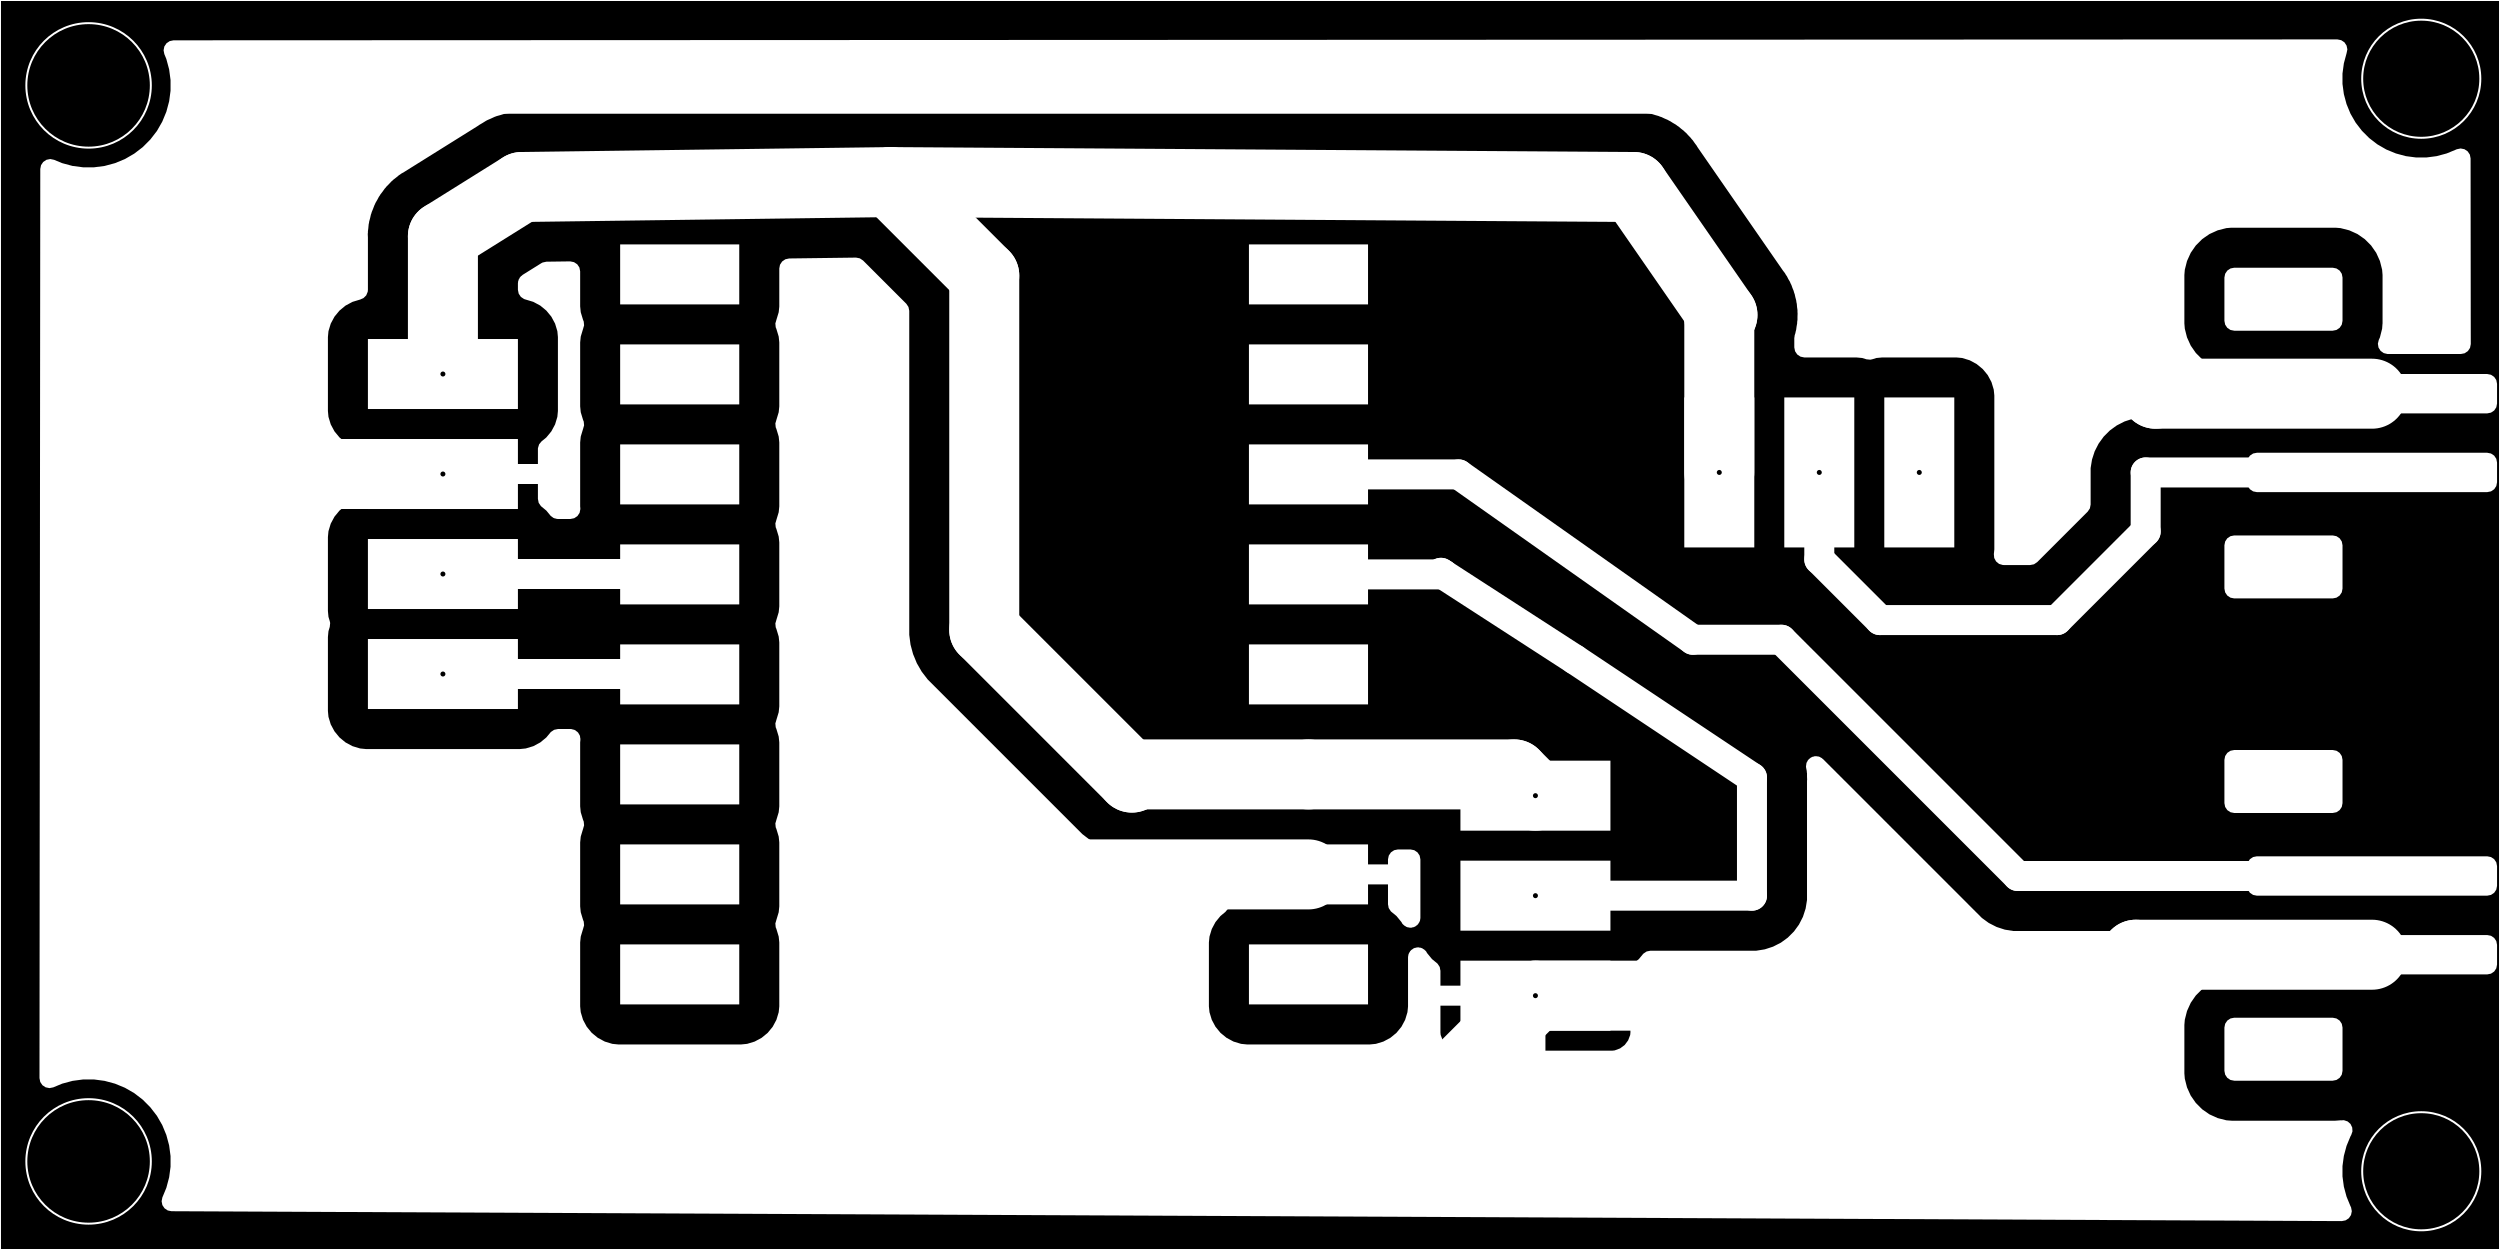
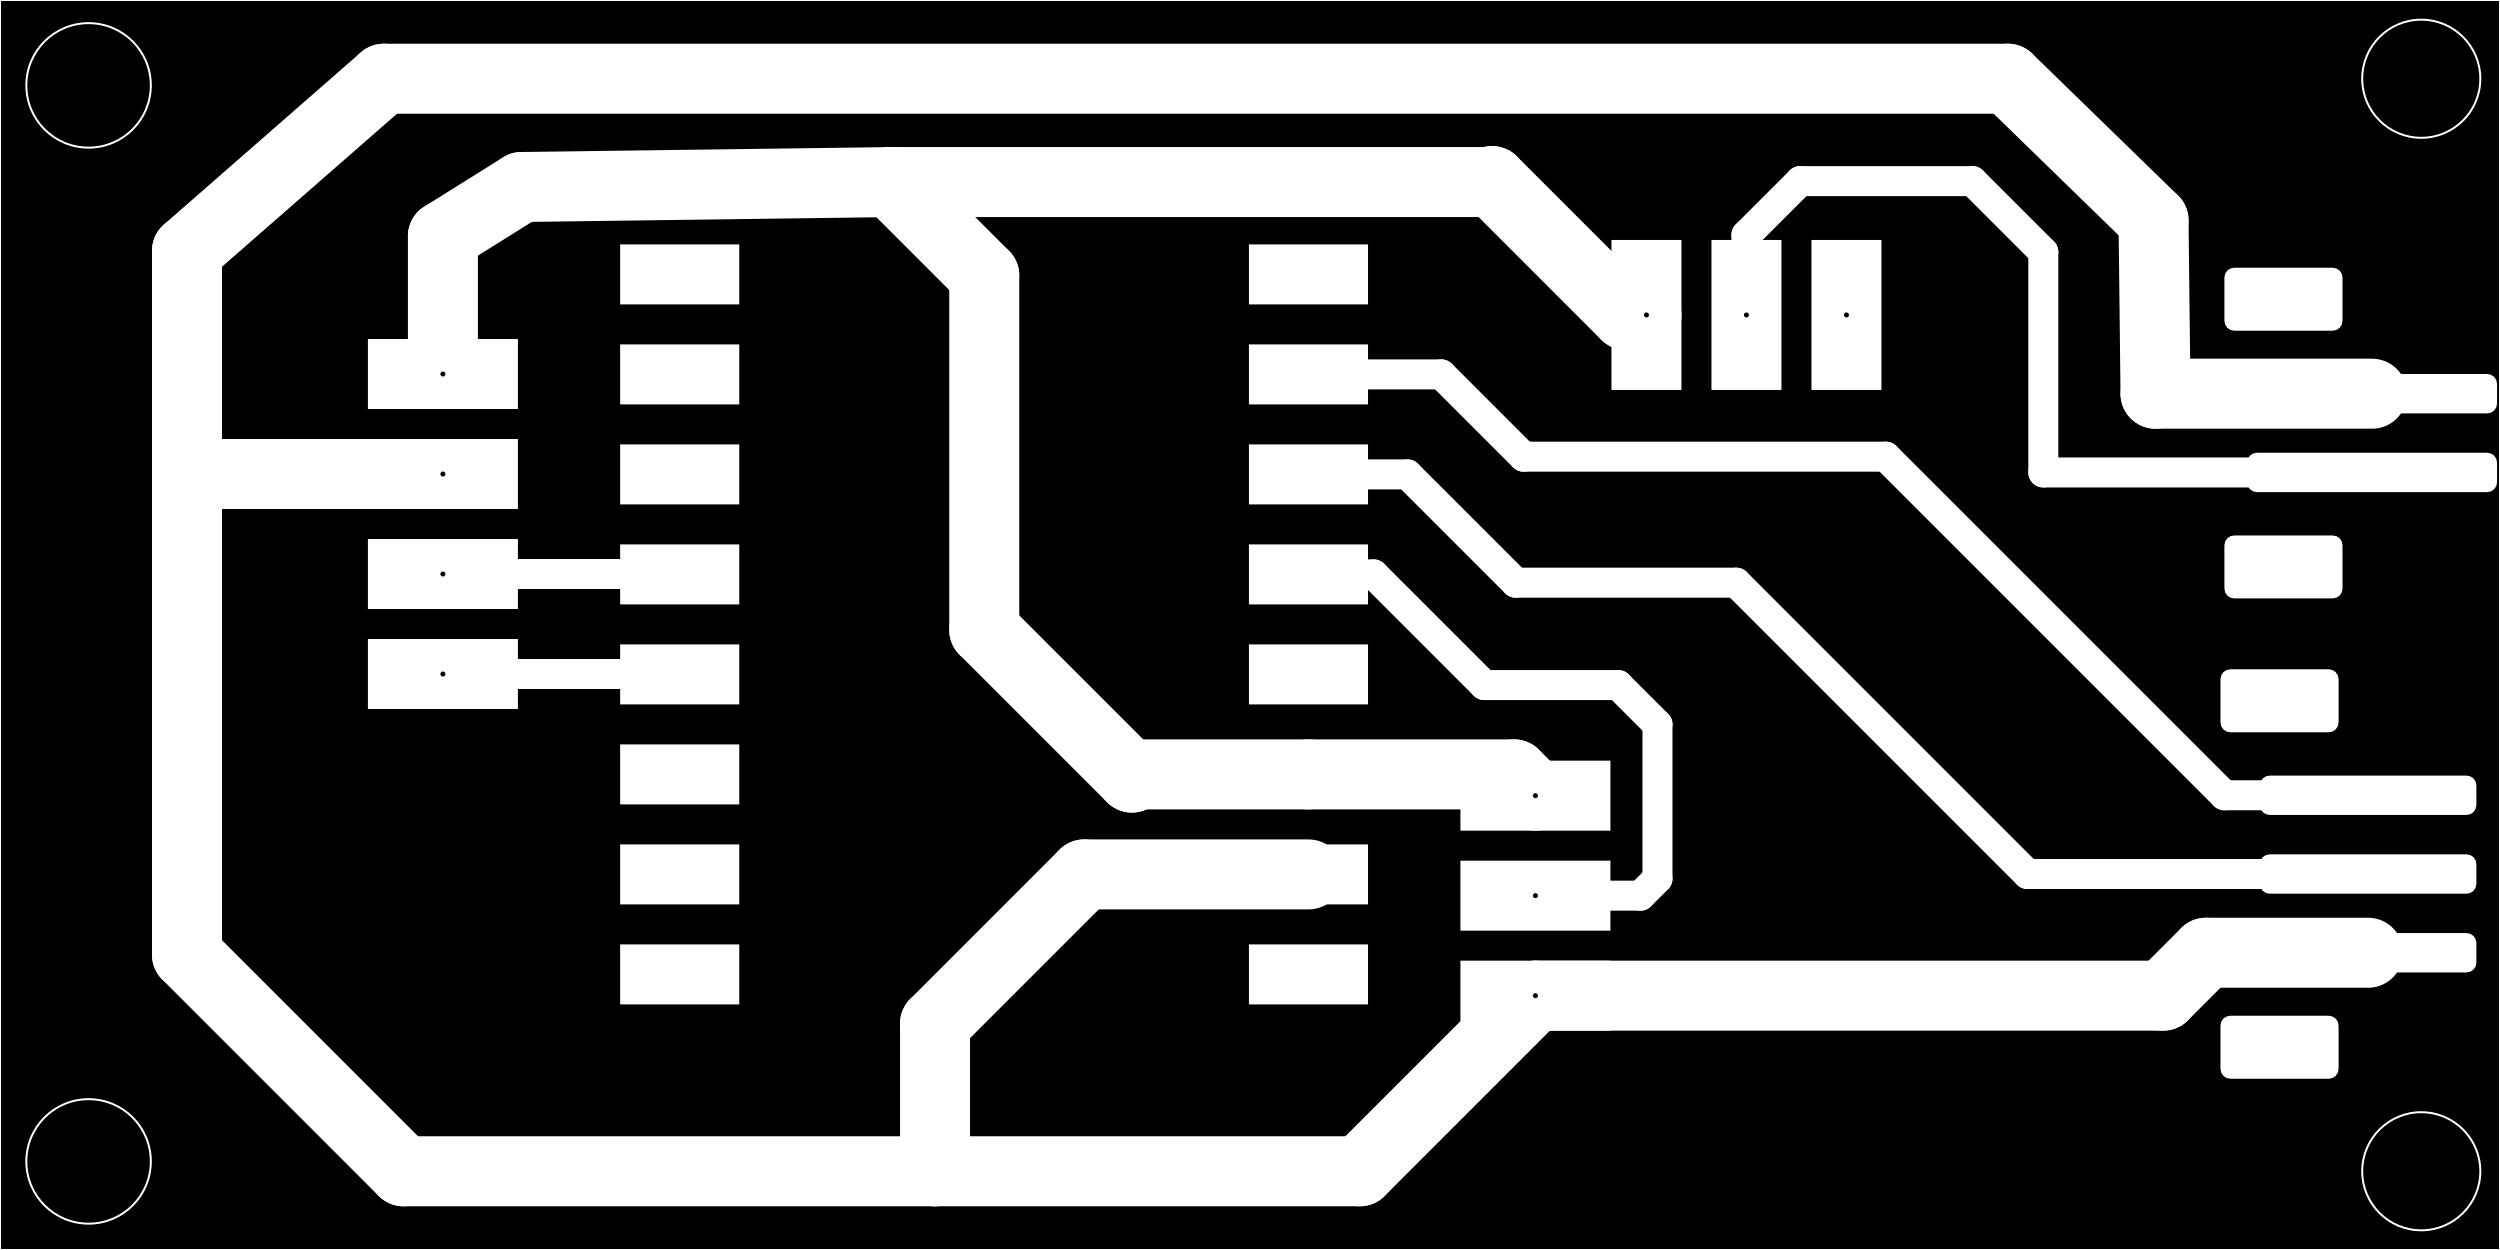
<svg xmlns="http://www.w3.org/2000/svg" version="1.1" width="63.5mm" height="31.75mm" viewBox="0 0 63.5 31.75">
  <g style="fill:#000000; fill-opacity:1;stroke:#000000; stroke-opacity:1; stroke-linecap:round; stroke-linejoin:round;" transform="translate(0 0) scale(1 1)">
</g>
  <g style="fill:#000000; fill-opacity:1;  stroke:#000000; stroke-width:0.021; stroke-opacity:1;  stroke-linecap:round; stroke-linejoin:round;">
-     <rect x="-5.025" y="-5.025" width="73.55" height="41.8" rx="0" />
+     <rect x="-5.025" y="-5.025" width="74.973" height="41.8" rx="0" />
    <path style="fill:#FFFFFF; fill-opacity:1; stroke:none;fill-rule:evenodd;" d="M 31.723,6.208 31.723,7.732 34.748,7.732 34.748,6.208 Z" />
    <path style="fill:#FFFFFF; fill-opacity:1; stroke:none;fill-rule:evenodd;" d="M 31.723,8.748 31.723,10.272 34.748,10.272 34.748,8.748 Z" />
    <path style="fill:#FFFFFF; fill-opacity:1; stroke:none;fill-rule:evenodd;" d="M 31.723,11.288 31.723,12.812 34.748,12.812 34.748,11.288 Z" />
    <path style="fill:#FFFFFF; fill-opacity:1; stroke:none;fill-rule:evenodd;" d="M 31.723,13.828 31.723,15.352 34.748,15.352 34.748,13.828 Z" />
    <path style="fill:#FFFFFF; fill-opacity:1; stroke:none;fill-rule:evenodd;" d="M 31.723,18.908 31.723,20.432 34.748,20.432 34.748,18.908 Z" />
    <path style="fill:#FFFFFF; fill-opacity:1; stroke:none;fill-rule:evenodd;" d="M 31.723,16.368 31.723,17.892 34.748,17.892 34.748,16.368 Z" />
    <path style="fill:#FFFFFF; fill-opacity:1; stroke:none;fill-rule:evenodd;" d="M 15.752,23.988 15.752,25.512 18.777,25.512 18.777,23.988 Z" />
    <path style="fill:#FFFFFF; fill-opacity:1; stroke:none;fill-rule:evenodd;" d="M 31.723,23.988 31.723,25.512 34.748,25.512 34.748,23.988 Z" />
    <path style="fill:#FFFFFF; fill-opacity:1; stroke:none;fill-rule:evenodd;" d="M 15.752,21.448 15.752,22.972 18.777,22.972 18.777,21.448 Z" />
    <path style="fill:#FFFFFF; fill-opacity:1; stroke:none;fill-rule:evenodd;" d="M 15.752,18.908 15.752,20.432 18.777,20.432 18.777,18.908 Z" />
    <path style="fill:#FFFFFF; fill-opacity:1; stroke:none;fill-rule:evenodd;" d="M 15.752,16.368 15.752,17.892 18.777,17.892 18.777,16.368 Z" />
    <path style="fill:#FFFFFF; fill-opacity:1; stroke:none;fill-rule:evenodd;" d="M 15.752,13.828 15.752,15.352 18.777,15.352 18.777,13.828 Z" />
    <path style="fill:#FFFFFF; fill-opacity:1; stroke:none;fill-rule:evenodd;" d="M 15.752,11.288 15.752,12.812 18.777,12.812 18.777,11.288 Z" />
    <path style="fill:#FFFFFF; fill-opacity:1; stroke:none;fill-rule:evenodd;" d="M 15.752,8.748 15.752,10.272 18.777,10.272 18.777,8.748 Z" />
    <path style="fill:#FFFFFF; fill-opacity:1; stroke:none;fill-rule:evenodd;" d="M 15.752,6.208 15.752,7.732 18.777,7.732 18.777,6.208 Z" />
    <path style="fill:#FFFFFF; fill-opacity:1; stroke:none;fill-rule:evenodd;" d="M 31.723,21.448 31.723,22.972 34.748,22.972 34.748,21.448 Z" />
-     <path style="fill:#FFFFFF; fill-opacity:1; stroke:none;fill-rule:evenodd;" d="M 44.559,10.095 42.781,10.095 42.781,13.905 44.559,13.905 Z" />
-     <path style="fill:#FFFFFF; fill-opacity:1; stroke:none;fill-rule:evenodd;" d="M 47.099,10.095 45.321,10.095 45.321,13.905 47.099,13.905 Z" />
-     <path style="fill:#FFFFFF; fill-opacity:1; stroke:none;fill-rule:evenodd;" d="M 49.639,10.095 47.861,10.095 47.861,13.905 49.639,13.905 Z" />
-     <path style="fill:#FFFFFF; fill-opacity:1; stroke:none;fill-rule:evenodd;" d="M 57.325,21.75 57.229,21.769 57.148,21.823 57.094,21.904 57.075,22 57.075,22.5 57.094,22.596 57.148,22.677 57.229,22.731 57.325,22.75 63.175,22.75 63.271,22.731 63.352,22.677 63.406,22.596 63.425,22.5 63.425,22 63.406,21.904 63.352,21.823 63.271,21.769 63.175,21.75 Z" />
-     <path style="fill:#FFFFFF; fill-opacity:1; stroke:none;fill-rule:evenodd;" d="M 57.325,23.75 57.229,23.769 57.148,23.823 57.094,23.904 57.075,24 57.075,24.5 57.094,24.596 57.148,24.677 57.229,24.731 57.325,24.75 63.175,24.75 63.271,24.731 63.352,24.677 63.406,24.596 63.425,24.5 63.425,24 63.406,23.904 63.352,23.823 63.271,23.769 63.175,23.75 Z" />
-     <path style="fill:#FFFFFF; fill-opacity:1; stroke:none;fill-rule:evenodd;" d="M 56.75,19.05 56.654,19.069 56.573,19.123 56.519,19.204 56.5,19.3 56.5,20.4 56.519,20.496 56.573,20.577 56.654,20.631 56.75,20.65 59.25,20.65 59.346,20.631 59.427,20.577 59.481,20.496 59.5,20.4 59.5,19.3 59.481,19.204 59.427,19.123 59.346,19.069 59.25,19.05 Z" />
-     <path style="fill:#FFFFFF; fill-opacity:1; stroke:none;fill-rule:evenodd;" d="M 56.75,25.85 56.654,25.869 56.573,25.923 56.519,26.004 56.5,26.1 56.5,27.2 56.519,27.296 56.573,27.377 56.654,27.431 56.75,27.45 59.25,27.45 59.346,27.431 59.427,27.377 59.481,27.296 59.5,27.2 59.5,26.1 59.481,26.004 59.427,25.923 59.346,25.869 59.25,25.85 Z" />
+     <path style="fill:#FFFFFF; fill-opacity:1; stroke:none;fill-rule:evenodd;" d="M 42.709,6.095 40.931,6.095 40.931,9.905 42.709,9.905 Z" />
+     <path style="fill:#FFFFFF; fill-opacity:1; stroke:none;fill-rule:evenodd;" d="M 45.249,6.095 43.471,6.095 43.471,9.905 45.249,9.905 Z" />
+     <path style="fill:#FFFFFF; fill-opacity:1; stroke:none;fill-rule:evenodd;" d="M 47.789,6.095 46.011,6.095 46.011,9.905 47.789,9.905 Z" />
+     <path style="fill:#FFFFFF; fill-opacity:1; stroke:none;fill-rule:evenodd;" d="M 57.65,19.7 57.554,19.719 57.473,19.773 57.419,19.854 57.4,19.95 57.4,20.45 57.419,20.546 57.473,20.627 57.554,20.681 57.65,20.7 62.65,20.7 62.746,20.681 62.827,20.627 62.881,20.546 62.9,20.45 62.9,19.95 62.881,19.854 62.827,19.773 62.746,19.719 62.65,19.7 Z" />
+     <path style="fill:#FFFFFF; fill-opacity:1; stroke:none;fill-rule:evenodd;" d="M 57.65,21.7 57.554,21.719 57.473,21.773 57.419,21.854 57.4,21.95 57.4,22.45 57.419,22.546 57.473,22.627 57.554,22.681 57.65,22.7 62.65,22.7 62.746,22.681 62.827,22.627 62.881,22.546 62.9,22.45 62.9,21.95 62.881,21.854 62.827,21.773 62.746,21.719 62.65,21.7 Z" />
+     <path style="fill:#FFFFFF; fill-opacity:1; stroke:none;fill-rule:evenodd;" d="M 57.65,23.7 57.554,23.719 57.473,23.773 57.419,23.854 57.4,23.95 57.4,24.45 57.419,24.546 57.473,24.627 57.554,24.681 57.65,24.7 62.65,24.7 62.746,24.681 62.827,24.627 62.881,24.546 62.9,24.45 62.9,23.95 62.881,23.854 62.827,23.773 62.746,23.719 62.65,23.7 Z" />
+     <path style="fill:#FFFFFF; fill-opacity:1; stroke:none;fill-rule:evenodd;" d="M 56.65,17 56.554,17.019 56.473,17.073 56.419,17.154 56.4,17.25 56.4,18.35 56.419,18.446 56.473,18.527 56.554,18.581 56.65,18.6 59.15,18.6 59.246,18.581 59.327,18.527 59.381,18.446 59.4,18.35 59.4,17.25 59.381,17.154 59.327,17.073 59.246,17.019 59.15,17 Z" />
+     <path style="fill:#FFFFFF; fill-opacity:1; stroke:none;fill-rule:evenodd;" d="M 56.65,25.8 56.554,25.819 56.473,25.873 56.419,25.954 56.4,26.05 56.4,27.15 56.419,27.246 56.473,27.327 56.554,27.381 56.65,27.4 59.15,27.4 59.246,27.381 59.327,27.327 59.381,27.246 59.4,27.15 59.4,26.05 59.381,25.954 59.327,25.873 59.246,25.819 59.15,25.8 Z" />
    <path style="fill:#FFFFFF; fill-opacity:1; stroke:none;fill-rule:evenodd;" d="M 57.325,9.5 57.229,9.519 57.148,9.573 57.094,9.654 57.075,9.75 57.075,10.25 57.094,10.346 57.148,10.427 57.229,10.481 57.325,10.5 63.175,10.5 63.271,10.481 63.352,10.427 63.406,10.346 63.425,10.25 63.425,9.75 63.406,9.654 63.352,9.573 63.271,9.519 63.175,9.5 Z" />
    <path style="fill:#FFFFFF; fill-opacity:1; stroke:none;fill-rule:evenodd;" d="M 57.325,11.5 57.229,11.519 57.148,11.573 57.094,11.654 57.075,11.75 57.075,12.25 57.094,12.346 57.148,12.427 57.229,12.481 57.325,12.5 63.175,12.5 63.271,12.481 63.352,12.427 63.406,12.346 63.425,12.25 63.425,11.75 63.406,11.654 63.352,11.573 63.271,11.519 63.175,11.5 Z" />
    <path style="fill:#FFFFFF; fill-opacity:1; stroke:none;fill-rule:evenodd;" d="M 56.75,6.8 56.654,6.819 56.573,6.873 56.519,6.954 56.5,7.05 56.5,8.15 56.519,8.246 56.573,8.327 56.654,8.381 56.75,8.4 59.25,8.4 59.346,8.381 59.427,8.327 59.481,8.246 59.5,8.15 59.5,7.05 59.481,6.954 59.427,6.873 59.346,6.819 59.25,6.8 Z" />
    <path style="fill:#FFFFFF; fill-opacity:1; stroke:none;fill-rule:evenodd;" d="M 56.75,13.6 56.654,13.619 56.573,13.673 56.519,13.754 56.5,13.85 56.5,14.95 56.519,15.046 56.573,15.127 56.654,15.181 56.75,15.2 59.25,15.2 59.346,15.181 59.427,15.127 59.481,15.046 59.5,14.95 59.5,13.85 59.481,13.754 59.427,13.673 59.346,13.619 59.25,13.6 Z" />
    <path style="fill:#FFFFFF; fill-opacity:1; stroke:none;fill-rule:evenodd;" d="M 9.345,16.231 9.345,18.009 13.155,18.009 13.155,16.231 Z" />
    <path style="fill:#FFFFFF; fill-opacity:1; stroke:none;fill-rule:evenodd;" d="M 9.345,13.691 9.345,15.469 13.155,15.469 13.155,13.691 Z" />
    <path style="fill:#FFFFFF; fill-opacity:1; stroke:none;fill-rule:evenodd;" d="M 9.345,11.151 9.345,12.929 13.155,12.929 13.155,11.151 Z" />
    <path style="fill:#FFFFFF; fill-opacity:1; stroke:none;fill-rule:evenodd;" d="M 9.345,8.611 9.345,10.389 13.155,10.389 13.155,8.611 Z" />
    <path style="fill:#FFFFFF; fill-opacity:1; stroke:none;fill-rule:evenodd;" d="M 40.905,21.099 40.905,19.321 37.095,19.321 37.095,21.099 Z" />
    <path style="fill:#FFFFFF; fill-opacity:1; stroke:none;fill-rule:evenodd;" d="M 40.905,23.639 40.905,21.861 37.095,21.861 37.095,23.639 Z" />
    <path style="fill:#FFFFFF; fill-opacity:1; stroke:none;fill-rule:evenodd;" d="M 40.905,26.179 40.905,24.401 37.095,24.401 37.095,26.179 Z" />
  </g>
  <g style="fill:none;  stroke:#FFFFFF; stroke-width:1.778; stroke-opacity:1;  stroke-linecap:round; stroke-linejoin:round;">
-     <path d="M54.25 24.25 L60.25 24.25 " />
+     <path d="M56.032 24.2 L60.15 24.2 " />
    <path d="M4.75 24.25 L4.75 12.25 " />
+     <path d="M54.75 10 L60.25 10 " />
    <path d="M4.96 12.04 L11.25 12.04 " />
-     <path d="M54.75 10 L60.25 10 " />
+     <path d="M54.942 25.29 L56.032 24.2 " />
+     <path d="M54.7 5.6 L54.75 10 " />
+     <path d="M4.75 12.25 L4.75 6.371 " />
+     <path d="M4.75 6.371 L9.75 2 " />
    <path d="M23.75 26 L27.54 22.21 " />
    <path d="M23.75 29.75 L23.75 26 " />
    <path d="M4.75 12.25 L4.96 12.04 " />
-     <path d="M53.21 25.29 L54.25 24.25 " />
-     <path d="M4.75 6.371 L9.75 2 " />
-     <path d="M51 2 L51 6 " />
-     <path d="M4.75 12.25 L4.75 6.371 " />
+     <path d="M39 25.29 L54.942 25.29 " />
    <path d="M34.54 29.75 L39 25.29 " />
+     <path d="M23.75 29.75 L10.25 29.75 " />
+     <path d="M51 2 L54.7 5.6 " />
+     <path d="M23.75 29.75 L34.54 29.75 " />
    <path d="M9.75 2 L51 2 " />
-     <path d="M23.75 29.75 L10.25 29.75 " />
-     <path d="M23.75 29.75 L34.54 29.75 " />
-     <path d="M51 6 L54.75 10 " />
-     <path d="M39 25.29 L53.21 25.29 " />
    <path d="M10.25 29.75 L4.75 24.25 " />
    <path d="M27.54 22.21 L33.235 22.21 " />
    <path d="M22.625 4.625 L25 7 " />
    <path d="M25 16 L28.75 19.75 " />
    <path d="M13.25 4.75 L22.625 4.625 " />
-     <path d="M41.5 4.75 L43.75 8 " />
-     <path d="M43.75 8 L43.67 8.08 " />
    <path d="M28.75 19.75 L28.83 19.67 " />
    <path d="M11.25 9.5 L11.25 6 " />
    <path d="M11.25 6 L13.25 4.75 " />
    <path d="M28.83 19.67 L33.235 19.67 " />
+     <path d="M37.875 4.625 L37.9 4.6 " />
    <path d="M38.46 19.67 L33.235 19.67 " />
+     <path d="M37.9 4.6 L41.3 8 " />
+     <path d="M22.625 4.625 L37.875 4.625 " />
    <path d="M39 20.21 L38.46 19.67 " />
    <path d="M25 7 L25 16 " />
-     <path d="M22.625 4.625 L41.5 4.75 " />
-     <path d="M43.67 8.08 L43.67 12 " />
+     <path d="M41.3 8 L41.82 8 " />
  </g>
  <g style="fill:none;  stroke:#FFFFFF; stroke-width:0.762; stroke-opacity:1;  stroke-linecap:round; stroke-linejoin:round;">
-     <path d="M44.5 22.75 L44.5 19.75 " />
-     <path d="M39 22.75 L44.5 22.75 " />
-     <path d="M36.66 14.59 L33.235 14.59 " />
-     <path d="M44.5 19.75 L40 16.75 " />
-     <path d="M40 16.75 L36.6 14.55 " />
-     <path d="M36.6 14.55 L36.66 14.59 " />
+     <path d="M42.1 18.4 L41.1 17.4 " />
+     <path d="M42.1 22.317 L42.1 18.4 " />
+     <path d="M34.89 14.59 L33.235 14.59 " />
+     <path d="M39 22.75 L41.667 22.75 " />
+     <path d="M37.7 17.4 L34.89 14.59 " />
+     <path d="M41.667 22.75 L42.1 22.317 " />
+     <path d="M41.1 17.4 L37.7 17.4 " />
    <path d="M17.195 14.52 L17.265 14.59 " />
    <path d="M17.255 14.58 L17.265 14.59 " />
    <path d="M11.25 14.58 L17.255 14.58 " />
    <path d="M11.25 17.12 L17.255 17.12 " />
    <path d="M17.195 17.06 L17.265 17.13 " />
    <path d="M17.255 17.12 L17.265 17.13 " />
-     <path d="M54.5 13.5 L54.5 12 " />
-     <path d="M47.75 15.75 L52.25 15.75 " />
-     <path d="M54.5 12 L60.25 12 " />
-     <path d="M46.21 14.21 L47.75 15.75 " />
-     <path d="M46.21 12 L46.21 14.21 " />
-     <path d="M52.25 15.75 L54.5 13.5 " />
-     <path d="M45.25 16.25 L51.25 22.25 " />
-     <path d="M51.25 22.25 L60.25 22.25 " />
-     <path d="M43 16.25 L45.25 16.25 " />
-     <path d="M33.235 12.05 L37.05 12.05 " />
-     <path d="M37.05 12.05 L43 16.25 " />
-     <path style="fill:#FFFFFF; fill-opacity:1; stroke:none;fill-rule:evenodd;" d="M 59.578,30.997 59.661,30.943 59.716,30.861 59.736,30.764 59.717,30.667 59.706,30.644 59.706,30.644 59.702,30.637 59.602,30.394 59.602,30.394 59.534,30.141 59.534,30.141 59.499,29.881 59.499,29.619 59.534,29.359 59.534,29.359 59.602,29.106 59.602,29.106 59.702,28.863 59.702,28.863 59.721,28.83 59.753,28.736 59.746,28.638 59.703,28.549 59.629,28.484 59.535,28.453 59.46,28.457 59.459,28.454 59.449,28.456 59.315,28.466 59.315,28.466 56.685,28.466 56.685,28.466 56.551,28.456 56.551,28.456 56.33,28.4 56.33,28.4 56.123,28.306 56.122,28.306 55.935,28.176 55.935,28.176 55.774,28.015 55.774,28.015 55.644,27.828 55.644,27.828 55.55,27.62 55.55,27.62 55.494,27.399 55.494,27.399 55.483,27.265 55.483,26.035 55.494,25.901 55.494,25.901 55.55,25.68 55.55,25.68 55.644,25.473 55.644,25.472 55.741,25.332 55.774,25.285 55.935,25.124 56.02,25.065 56.122,24.994 56.122,24.994 56.122,24.994 56.123,24.994 56.33,24.9 56.33,24.9 56.33,24.9 56.384,24.886 56.473,24.844 56.539,24.771 56.572,24.678 56.574,24.615 56.567,24.55 56.567,24.504 59.997,24.504 60.094,24.485 60.176,24.43 60.231,24.348 60.25,24.251 60.25,24.249 60.231,24.152 60.176,24.07 60.094,24.015 59.997,23.996 56.567,23.996 56.567,23.95 56.569,23.926 56.56,23.828 56.514,23.741 56.438,23.678 56.343,23.649 56.318,23.648 51.14,23.648 50.923,23.613 50.714,23.545 50.714,23.545 50.518,23.445 50.517,23.445 50.34,23.316 50.34,23.316 46.304,19.28 46.287,19.269 46.274,19.255 46.247,19.242 46.222,19.225 46.202,19.221 46.184,19.213 46.154,19.212 46.125,19.206 46.105,19.21 46.086,19.209 46.057,19.22 46.028,19.225 46.012,19.236 45.993,19.244 45.971,19.264 45.946,19.28 45.935,19.297 45.92,19.311 45.908,19.338 45.891,19.362 45.887,19.382 45.879,19.4 45.879,19.427 45.872,19.459 45.875,19.499 45.876,19.504 45.892,19.584 45.893,19.612 45.894,19.62 45.898,19.64 45.898,19.722 45.901,19.804 45.898,19.832 45.898,22.86 45.863,23.077 45.795,23.287 45.695,23.482 45.695,23.483 45.566,23.66 45.41,23.816 45.233,23.945 45.232,23.945 45.036,24.045 45.036,24.045 45.036,24.045 44.827,24.113 44.786,24.12 44.61,24.148 44.61,24.148 41.922,24.148 41.871,24.158 41.826,24.167 41.825,24.167 41.825,24.167 41.743,24.222 41.735,24.23 41.627,24.361 41.496,24.469 41.487,24.478 41.467,24.509 41.443,24.538 41.439,24.549 41.432,24.56 41.425,24.596 41.414,24.632 41.413,24.657 41.413,24.657 41.413,24.657 41.413,24.657 41.413,25.036 36.587,25.036 36.587,24.657 36.578,24.613 36.571,24.569 36.569,24.565 36.568,24.56 36.519,24.485 36.508,24.472 36.373,24.361 36.246,24.206 36.225,24.167 36.202,24.143 36.188,24.133 36.178,24.12 36.149,24.104 36.122,24.085 36.106,24.081 36.09,24.073 36.058,24.07 36.026,24.062 36.009,24.065 35.992,24.064 35.961,24.073 35.929,24.078 35.914,24.087 35.898,24.092 35.873,24.113 35.845,24.13 35.835,24.144 35.821,24.155 35.806,24.183 35.787,24.21 35.783,24.227 35.775,24.242 35.767,24.292 35.764,24.306 35.765,24.31 35.764,24.315 35.764,25.316 38.937,25.316 38.937,25.264 38.974,25.227 39.026,25.227 39.063,25.264 39.063,25.316 39.026,25.354 38.974,25.354 38.937,25.316 35.764,25.316 35.764,25.562 35.764,25.562 35.76,25.608 35.749,25.711 35.691,25.903 35.597,26.079 35.475,26.228 36.587,26.228 36.587,25.544 38.746,25.544 39.254,25.544 41.413,25.544 41.413,26.228 41.413,26.228 41.407,26.288 41.407,26.288 41.355,26.425 41.355,26.425 41.268,26.542 41.268,26.542 41.151,26.629 41.151,26.629 41.014,26.68 41.014,26.68 40.954,26.687 39.254,26.687 39.254,25.544 38.746,25.544 38.746,26.687 37.046,26.687 36.986,26.68 36.986,26.68 36.849,26.629 36.849,26.629 36.732,26.542 36.732,26.542 36.645,26.425 36.645,26.425 36.593,26.288 36.593,26.288 36.587,26.228 35.475,26.228 35.47,26.234 35.315,26.361 35.138,26.456 34.947,26.514 34.947,26.514 34.947,26.514 34.797,26.529 34.797,26.529 31.673,26.529 31.673,26.529 31.523,26.514 31.332,26.456 31.332,26.456 31.155,26.361 31,26.234 31,26.234 30.873,26.079 30.779,25.903 30.779,25.903 30.721,25.711 30.706,25.562 30.706,23.938 30.721,23.789 30.779,23.597 30.779,23.597 30.828,23.505 30.873,23.421 31,23.266 31.115,23.171 31.122,23.166 31.185,23.09 31.213,22.995 31.215,22.97 31.215,22.464 35.255,22.464 35.255,22.97 35.264,23.014 35.271,23.058 35.274,23.062 35.275,23.067 35.323,23.142 35.335,23.155 35.47,23.266 35.597,23.421 35.618,23.46 35.64,23.484 35.654,23.494 35.665,23.507 35.694,23.523 35.72,23.542 35.737,23.546 35.752,23.554 35.784,23.557 35.816,23.565 35.833,23.562 35.85,23.564 35.881,23.554 35.914,23.549 35.928,23.54 35.945,23.535 35.97,23.514 35.998,23.497 36.008,23.483 36.021,23.472 36.036,23.444 36.056,23.417 36.059,23.4 36.068,23.385 36.075,23.335 36.078,23.321 36.078,23.317 36.078,23.312 36.078,21.828 36.059,21.732 36.004,21.65 35.922,21.595 35.825,21.576 35.508,21.576 35.412,21.595 35.33,21.65 35.275,21.732 35.255,21.828 35.255,21.956 31.215,21.956 31.215,21.828 31.195,21.732 31.14,21.65 31.058,21.595 30.962,21.576 29.333,21.576 29.267,21.584 29.122,21.623 28.875,21.655 28.875,21.655 28.625,21.655 28.625,21.655 28.378,21.623 28.378,21.623 28.136,21.558 28.02,21.51 28.01,21.506 27.905,21.463 27.715,21.352 27.709,21.35 27.709,21.35 27.689,21.338 27.491,21.186 23.741,17.436 23.564,17.259 23.452,17.113 23.452,17.113 23.412,17.061 23.412,17.061 23.287,16.845 23.287,16.845 23.236,16.72 23.192,16.614 23.192,16.614 23.192,16.614 23.127,16.373 23.127,16.372 23.095,16.125 23.095,15.866 23.095,15.866 23.095,7.894 23.075,7.797 23.02,7.715 21.922,6.617 21.84,6.562 21.743,6.543 21.739,6.543 20.044,6.565 19.947,6.586 19.866,6.642 19.812,6.724 19.794,6.818 19.794,7.782 19.794,7.782 19.793,7.798 19.779,7.931 19.721,8.123 19.721,8.123 19.716,8.134 19.718,8.135 19.694,8.215 19.703,8.313 19.717,8.345 19.716,8.346 19.721,8.357 19.721,8.357 19.779,8.549 19.794,8.698 19.794,10.322 19.779,10.471 19.721,10.663 19.721,10.663 19.716,10.674 19.718,10.675 19.694,10.755 19.703,10.853 19.717,10.886 19.716,10.886 19.721,10.897 19.721,10.897 19.779,11.089 19.794,11.238 19.794,12.862 19.779,13.011 19.721,13.203 19.721,13.203 19.716,13.214 19.718,13.215 19.694,13.295 19.703,13.393 19.717,13.425 19.716,13.426 19.721,13.437 19.721,13.437 19.779,13.629 19.794,13.778 19.794,15.402 19.779,15.551 19.721,15.743 19.721,15.743 19.716,15.754 19.718,15.755 19.694,15.835 19.703,15.933 19.717,15.966 19.716,15.966 19.721,15.977 19.721,15.977 19.779,16.169 19.794,16.318 19.794,17.942 19.779,18.091 19.721,18.283 19.721,18.283 19.716,18.294 19.718,18.295 19.694,18.375 19.703,18.473 19.717,18.506 19.716,18.506 19.721,18.517 19.721,18.517 19.779,18.709 19.794,18.858 19.794,20.482 19.779,20.631 19.721,20.823 19.721,20.823 19.716,20.834 19.718,20.835 19.694,20.915 19.703,21.013 19.717,21.046 19.716,21.046 19.721,21.057 19.721,21.057 19.779,21.249 19.794,21.398 19.794,23.022 19.779,23.171 19.721,23.363 19.721,23.363 19.716,23.374 19.718,23.375 19.694,23.455 19.703,23.553 19.717,23.585 19.716,23.586 19.721,23.597 19.721,23.597 19.779,23.789 19.794,23.938 19.794,25.562 19.779,25.711 19.721,25.903 19.627,26.079 19.5,26.234 19.345,26.361 19.168,26.456 18.977,26.514 18.977,26.514 18.977,26.514 18.827,26.529 18.827,26.529 15.703,26.529 15.703,26.529 15.553,26.514 15.362,26.456 15.362,26.456 15.185,26.361 15.03,26.234 15.03,26.234 14.903,26.079 14.809,25.903 14.809,25.903 14.751,25.711 14.736,25.562 14.736,23.938 14.751,23.789 14.809,23.597 14.814,23.586 14.812,23.585 14.836,23.505 14.827,23.407 14.813,23.375 14.814,23.374 14.809,23.363 14.751,23.171 14.736,23.022 14.736,21.398 14.751,21.249 14.809,21.057 14.814,21.046 14.812,21.045 14.836,20.965 14.827,20.867 14.813,20.834 14.814,20.834 14.809,20.823 14.751,20.631 14.736,20.482 14.736,18.858 14.742,18.795 14.741,18.783 14.743,18.77 14.736,18.734 14.732,18.697 14.727,18.686 14.724,18.674 14.704,18.643 14.686,18.61 14.676,18.602 14.669,18.592 14.638,18.571 14.61,18.547 14.598,18.544 14.587,18.537 14.551,18.529 14.515,18.519 14.49,18.517 14.172,18.517 14.075,18.537 13.993,18.592 13.977,18.61 13.877,18.731 13.877,18.731 13.797,18.797 13.723,18.858 13.546,18.953 13.354,19.011 13.354,19.011 13.354,19.011 13.205,19.026 13.205,19.026 9.295,19.026 9.295,19.026 9.146,19.011 8.954,18.953 8.954,18.953 8.777,18.858 8.623,18.731 8.623,18.731 8.496,18.576 8.401,18.4 8.401,18.4 8.343,18.208 8.329,18.059 8.329,16.181 8.343,16.032 8.376,15.923 8.386,15.825 8.376,15.777 8.343,15.668 8.329,15.519 8.329,13.641 8.343,13.492 8.401,13.3 8.401,13.3 8.453,13.203 8.496,13.123 8.623,12.969 8.734,12.878 8.745,12.869 8.807,12.793 8.836,12.698 8.837,12.673 8.837,12.294 13.663,12.294 13.663,12.673 13.663,12.673 13.663,12.673 13.673,12.722 13.682,12.77 13.682,12.77 13.682,12.77 13.682,12.77 13.737,12.852 13.737,12.852 13.746,12.861 13.877,12.969 13.985,13.1 13.993,13.108 14.024,13.129 14.053,13.153 14.065,13.156 14.076,13.163 14.112,13.171 14.148,13.181 14.172,13.182 14.488,13.182 14.585,13.163 14.667,13.108 14.722,13.026 14.741,12.93 14.74,12.905 14.736,12.862 14.736,11.238 14.751,11.089 14.809,10.897 14.814,10.886 14.812,10.885 14.836,10.805 14.827,10.707 14.813,10.675 14.814,10.674 14.809,10.663 14.751,10.471 14.736,10.322 14.736,8.698 14.751,8.549 14.809,8.357 14.814,8.346 14.812,8.345 14.836,8.265 14.827,8.167 14.813,8.134 14.814,8.134 14.809,8.123 14.751,7.931 14.736,7.782 14.736,6.892 14.717,6.795 14.662,6.713 14.58,6.659 14.483,6.639 14.48,6.639 13.879,6.647 13.782,6.668 13.748,6.686 13.274,6.982 13.254,7.002 13.23,7.017 13.218,7.035 13.203,7.049 13.191,7.076 13.175,7.099 13.171,7.12 13.162,7.139 13.155,7.196 13.155,7.362 13.175,7.459 13.23,7.541 13.312,7.596 13.342,7.605 13.342,7.606 13.354,7.609 13.546,7.667 13.723,7.762 13.877,7.889 14.004,8.043 14.099,8.22 14.157,8.412 14.171,8.561 14.171,10.439 14.157,10.588 14.099,10.78 14.004,10.957 13.877,11.111 13.864,11.122 13.755,11.211 13.693,11.287 13.664,11.382 13.663,11.407 13.663,11.786 8.837,11.786 8.837,11.407 8.818,11.31 8.763,11.228 8.745,11.211 8.623,11.111 8.623,11.111 8.496,10.957 8.401,10.78 8.401,10.78 8.343,10.588 8.329,10.439 8.329,8.561 8.343,8.412 8.401,8.22 8.401,8.22 8.452,8.125 8.496,8.043 8.623,7.889 8.777,7.762 8.954,7.667 9.146,7.609 9.158,7.606 9.157,7.604 9.232,7.572 9.302,7.503 9.34,7.411 9.345,7.362 9.345,6.033 9.341,5.942 9.345,5.909 9.345,5.875 9.356,5.789 9.356,5.784 9.365,5.693 9.373,5.661 9.374,5.649 9.374,5.649 9.377,5.628 9.377,5.628 9.4,5.543 9.402,5.535 9.421,5.45 9.429,5.43 9.433,5.418 9.442,5.386 9.477,5.302 9.478,5.298 9.509,5.216 9.509,5.216 9.519,5.197 9.519,5.197 9.524,5.186 9.537,5.155 9.583,5.076 9.585,5.072 9.626,4.995 9.626,4.995 9.639,4.978 9.652,4.958 9.662,4.939 9.662,4.939 9.718,4.867 9.771,4.792 9.794,4.768 9.814,4.741 9.879,4.676 9.941,4.609 9.967,4.588 9.991,4.564 10.027,4.537 10.06,4.511 10.06,4.511 10.063,4.509 10.134,4.45 10.162,4.433 10.189,4.412 10.265,4.369 10.272,4.364 11.757,3.436 11.972,3.302 12.152,3.189 12.168,3.176 12.258,3.123 12.346,3.068 12.352,3.065 12.377,3.052 12.383,3.049 12.476,3.009 12.481,3.006 12.573,2.964 12.58,2.962 12.593,2.958 12.612,2.95 12.713,2.922 12.812,2.891 12.819,2.89 12.846,2.884 12.852,2.882 12.956,2.867 13.059,2.85 13.079,2.849 13.1,2.846 13.204,2.845 13.308,2.841 13.329,2.843 22.473,2.721 22.492,2.72 22.492,2.72 22.5,2.72 22.5,2.72 22.5,2.72 22.506,2.719 22.506,2.719 22.507,2.719 22.507,2.719 22.513,2.719 22.513,2.719 22.513,2.719 22.513,2.719 22.551,2.719 22.616,2.719 22.621,2.719 22.724,2.718 22.724,2.718 22.724,2.718 22.727,2.718 22.741,2.719 22.746,2.72 22.75,2.72 22.752,2.72 22.761,2.72 22.761,2.72 22.771,2.72 41.417,2.844 41.439,2.843 41.468,2.841 41.553,2.845 41.638,2.845 41.678,2.851 41.718,2.853 41.796,2.867 41.806,2.869 41.885,2.88 41.913,2.887 41.935,2.892 41.964,2.898 42.044,2.923 42.126,2.946 42.163,2.962 42.202,2.974 42.278,3.01 42.356,3.043 42.391,3.063 42.427,3.081 42.494,3.124 42.503,3.129 42.568,3.167 42.571,3.169 42.603,3.194 42.637,3.216 42.702,3.271 42.769,3.323 42.789,3.344 42.806,3.359 42.828,3.378 42.881,3.436 42.885,3.44 42.944,3.501 42.968,3.533 42.976,3.541 42.976,3.541 42.996,3.563 42.996,3.563 43.041,3.628 43.047,3.636 43.054,3.646 43.095,3.7 43.109,3.725 43.121,3.744 43.158,3.798 45.29,6.877 45.338,6.939 45.361,6.98 45.388,7.018 45.423,7.088 45.463,7.155 45.481,7.199 45.502,7.24 45.528,7.314 45.558,7.386 45.57,7.431 45.586,7.475 45.601,7.546 45.604,7.558 45.608,7.572 45.623,7.628 45.629,7.674 45.639,7.72 45.645,7.798 45.656,7.875 45.656,7.922 45.659,7.968 45.656,8.047 45.656,8.125 45.649,8.171 45.647,8.218 45.633,8.295 45.623,8.373 45.614,8.408 45.613,8.41 45.611,8.419 45.602,8.464 45.585,8.517 45.584,8.524 45.582,8.543 45.575,8.587 45.575,8.825 45.595,8.922 45.65,9.004 45.732,9.059 45.828,9.079 47.149,9.079 47.149,9.079 47.298,9.093 47.407,9.126 47.505,9.136 47.553,9.126 47.662,9.093 47.811,9.079 47.811,9.079 49.689,9.079 49.689,9.079 49.838,9.093 50.03,9.151 50.206,9.246 50.361,9.373 50.488,9.527 50.583,9.704 50.641,9.896 50.656,10.045 50.656,13.955 50.644,14.075 50.653,14.173 50.7,14.26 50.776,14.323 50.871,14.351 50.895,14.352 51.566,14.352 51.663,14.333 51.745,14.278 53.028,12.995 53.083,12.913 53.102,12.816 53.102,11.89 53.137,11.673 53.205,11.463 53.205,11.463 53.305,11.268 53.305,11.268 53.434,11.09 53.59,10.934 53.712,10.845 53.768,10.805 53.964,10.705 54.173,10.637 54.39,10.602 54.61,10.602 56.318,10.602 56.414,10.583 56.497,10.528 56.551,10.446 56.571,10.35 56.569,10.324 56.567,10.3 56.567,10.254 59.997,10.254 60.094,10.235 60.176,10.18 60.231,10.098 60.25,10.001 60.25,9.999 60.231,9.902 60.176,9.82 60.094,9.765 59.997,9.746 56.567,9.746 56.567,9.7 56.574,9.635 56.564,9.537 56.518,9.449 56.442,9.386 56.384,9.364 56.33,9.35 56.33,9.35 56.123,9.256 56.122,9.256 55.935,9.126 55.935,9.126 55.774,8.965 55.774,8.965 55.644,8.778 55.644,8.777 55.55,8.57 55.55,8.57 55.494,8.349 55.494,8.349 55.483,8.215 55.483,6.985 55.494,6.851 55.494,6.851 55.55,6.63 55.55,6.63 55.644,6.423 55.644,6.422 55.762,6.252 55.774,6.235 55.935,6.074 55.993,6.033 56.122,5.944 56.122,5.944 56.122,5.944 56.123,5.944 56.33,5.85 56.33,5.85 56.551,5.794 56.551,5.794 56.551,5.794 56.674,5.784 56.685,5.784 56.685,5.784 59.315,5.784 59.326,5.784 59.449,5.794 59.449,5.794 59.449,5.794 59.67,5.85 59.67,5.85 59.67,5.85 59.67,5.85 59.67,5.85 59.766,5.893 59.878,5.944 60.065,6.074 60.226,6.235 60.356,6.422 60.419,6.561 60.45,6.63 60.45,6.63 60.506,6.851 60.506,6.851 60.506,6.851 60.517,6.985 60.517,8.215 60.516,8.22 60.514,8.24 60.506,8.349 60.506,8.349 60.506,8.349 60.45,8.57 60.45,8.57 60.421,8.634 60.398,8.73 60.414,8.828 60.467,8.912 60.547,8.969 60.643,8.992 60.651,8.992 62.505,8.992 62.602,8.973 62.684,8.918 62.739,8.836 62.758,8.739 62.757,8.134 62.753,4.024 62.734,3.927 62.679,3.845 62.597,3.79 62.5,3.771 62.403,3.791 62.388,3.797 62.387,3.798 62.387,3.798 62.387,3.798 62.144,3.898 62.144,3.898 62.144,3.898 62.144,3.898 61.891,3.966 61.631,4 61.631,4 61.369,4 61.369,4 61.109,3.966 61.109,3.966 60.856,3.898 60.856,3.898 60.613,3.798 60.386,3.667 60.386,3.667 60.178,3.507 59.993,3.322 59.833,3.114 59.833,3.114 59.702,2.887 59.602,2.644 59.602,2.644 59.534,2.391 59.534,2.391 59.499,2.131 59.499,1.869 59.534,1.609 59.534,1.609 59.602,1.356 59.602,1.356 59.603,1.351 59.604,1.349 59.604,1.348 59.604,1.348 59.623,1.254 59.603,1.158 59.549,1.075 59.467,1.021 59.37,1.001 59.37,1.001 4.408,1.024 4.311,1.044 4.229,1.099 4.174,1.181 4.155,1.278 4.174,1.374 4.225,1.498 4.296,1.762 4.332,2.032 4.332,2.305 4.296,2.576 4.294,2.582 4.225,2.839 4.225,2.839 4.225,2.839 4.121,3.091 4.121,3.091 4.121,3.091 4.016,3.274 3.985,3.328 3.818,3.544 3.626,3.737 3.409,3.903 3.409,3.903 3.173,4.04 3.173,4.04 2.921,4.144 2.921,4.144 2.657,4.215 2.386,4.25 2.114,4.25 2.114,4.25 1.843,4.215 1.843,4.215 1.579,4.144 1.579,4.144 1.373,4.059 1.276,4.039 1.179,4.059 1.097,4.114 1.042,4.196 1.023,4.292 1.016,12.066 11.187,12.066 11.187,12.014 11.224,11.976 11.276,11.976 11.313,12.014 11.313,12.066 11.276,12.104 11.224,12.104 11.187,12.066 1.016,12.066 1.003,27.384 1.022,27.481 1.077,27.564 1.159,27.618 1.256,27.638 1.353,27.619 1.579,27.525 1.579,27.525 1.579,27.525 1.843,27.454 1.843,27.454 2.114,27.418 2.114,27.418 2.386,27.418 2.386,27.418 2.657,27.454 2.921,27.525 3.173,27.629 3.409,27.765 3.626,27.932 3.818,28.125 3.985,28.341 4.121,28.577 4.225,28.829 4.225,28.829 4.296,29.093 4.296,29.093 4.296,29.093 4.332,29.364 4.332,29.636 4.296,29.907 4.294,29.913 4.225,30.171 4.225,30.171 4.225,30.171 4.152,30.348 4.124,30.415 4.105,30.512 4.124,30.609 4.179,30.691 4.261,30.746 4.356,30.765 59.482,31.016 Z" />
+     <path d="M51.5 22.2 L60.15 22.2 " />
+     <path d="M44.1 14.8 L51.5 22.2 " />
+     <path d="M33.235 12.05 L35.75 12.05 " />
+     <path d="M35.75 12.05 L38.5 14.8 " />
+     <path d="M38.5 14.8 L44.1 14.8 " />
+     <path d="M50.1 4.6 L51.9 6.4 " />
+     <path d="M45.726 4.6 L50.1 4.6 " />
+     <path d="M51.9 6.4 L51.9 12 " />
+     <path d="M44.36 8 L44.36 5.966 " />
+     <path d="M51.9 12 L60.25 12 " />
+     <path d="M44.36 5.966 L45.726 4.6 " />
+     <path d="M60.15 20.2 L56.5 20.2 " />
+     <path d="M56.5 20.2 L47.9 11.6 " />
+     <path d="M38.7 11.6 L36.61 9.51 " />
+     <path d="M36.61 9.51 L33.235 9.51 " />
+     <path d="M47.9 11.6 L38.7 11.6 " />
  </g>
  <g style="fill:none;  stroke:#FFFFFF; stroke-width:0.05; stroke-opacity:1;  stroke-linecap:round; stroke-linejoin:round;">
    <circle cx="61.5" cy="29.75" r="1.5" />
    <circle cx="61.5" cy="2" r="1.5" />
    <circle cx="2.25" cy="2.169" r="1.581" />
    <path style="fill:none;  stroke:#FFFFFF; stroke-width:0.05; stroke-opacity:1;  stroke-linecap:round; stroke-linejoin:round;fill:none" d="M 63.5,0 0,0 0,31.75 63.5,31.75 Z" />
    <circle cx="2.25" cy="29.5" r="1.581" />
  </g>
  <g style="fill:#000000; fill-opacity:1; stroke:none;">
-     <circle cx="43.67" cy="12" r="0.064" />
+     <circle cx="41.82" cy="8" r="0.064" />
  </g>
  <g style="fill:#000000; fill-opacity:1; stroke:none;">
-     <circle cx="46.21" cy="12" r="0.064" />
+     <circle cx="44.36" cy="8" r="0.064" />
  </g>
  <g style="fill:#000000; fill-opacity:1; stroke:none;">
-     <circle cx="48.75" cy="12" r="0.064" />
+     <circle cx="46.9" cy="8" r="0.064" />
  </g>
  <g style="fill:#000000; fill-opacity:1; stroke:none;">
    <circle cx="11.25" cy="17.12" r="0.064" />
  </g>
  <g style="fill:#000000; fill-opacity:1; stroke:none;">
    <circle cx="11.25" cy="14.58" r="0.064" />
  </g>
  <g style="fill:#000000; fill-opacity:1; stroke:none;">
    <circle cx="11.25" cy="12.04" r="0.064" />
  </g>
  <g style="fill:#000000; fill-opacity:1; stroke:none;">
    <circle cx="11.25" cy="9.5" r="0.064" />
  </g>
  <g style="fill:#000000; fill-opacity:1; stroke:none;">
    <circle cx="39" cy="20.21" r="0.064" />
  </g>
  <g style="fill:#000000; fill-opacity:1; stroke:none;">
    <circle cx="39" cy="22.75" r="0.064" />
  </g>
  <g style="fill:#000000; fill-opacity:1; stroke:none;">
    <circle cx="39" cy="25.29" r="0.064" />
  </g>
</svg>
